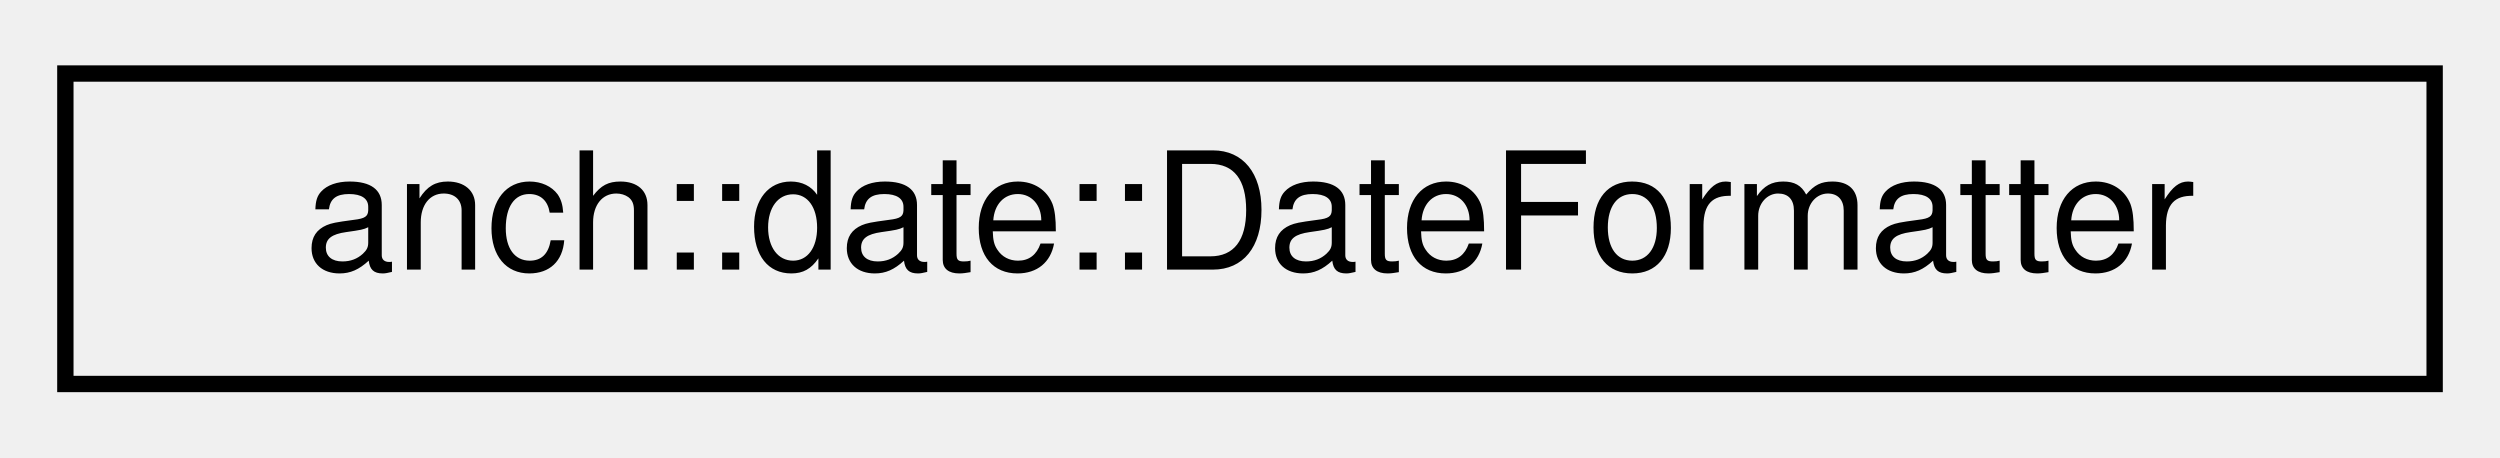
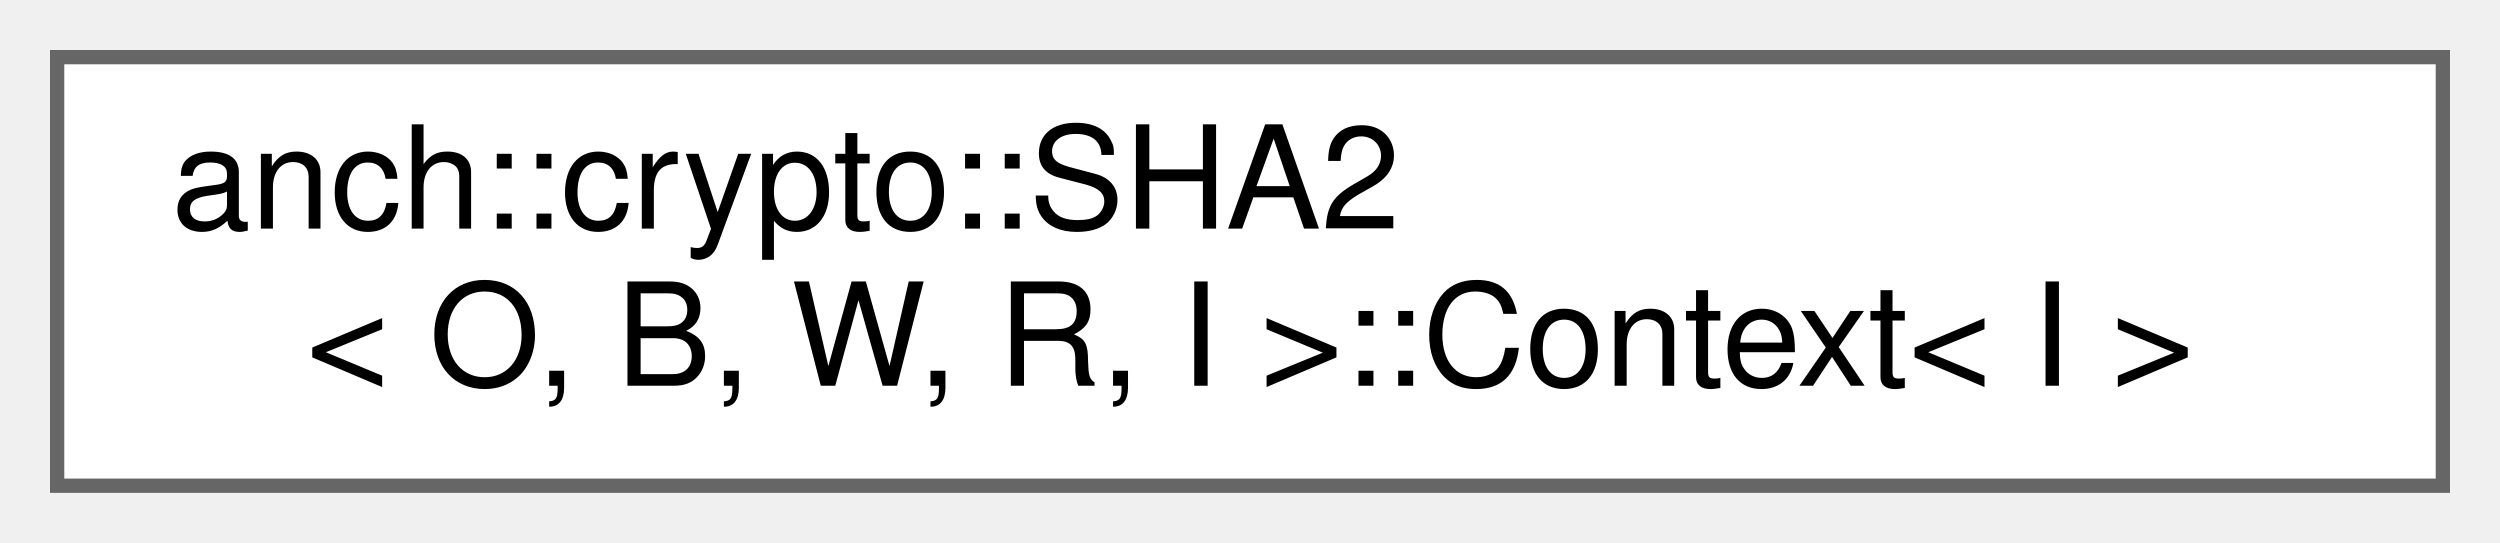
- <svg xmlns="http://www.w3.org/2000/svg" xmlns:xlink="http://www.w3.org/1999/xlink" width="153pt" height="28pt" viewBox="0.00 0.00 153.00 28.00">
-   <g id="graph0" class="graph" transform="scale(1 1) rotate(0) translate(4 24)">
+ <svg xmlns="http://www.w3.org/2000/svg" xmlns:xlink="http://www.w3.org/1999/xlink" width="175pt" height="38pt" viewBox="0.00 0.00 175.00 38.00">
+   <g id="graph0" class="graph" transform="scale(1 1) rotate(0) translate(4 34)">
    <g id="node1" class="node">
      <g id="a_node1">
-         <a xlink:href="classanch_1_1date_1_1_date_formatter.html" target="_top" xlink:title=" ">
-           <polygon fill="none" stroke="black" points="0,-0.5 0,-19.5 145,-19.5 145,-0.5 0,-0.5" />
-           <text text-anchor="middle" x="72.5" y="-7.5" font-family="Helvetica,sans-Serif" font-size="10.00">anch::date::DateFormatter</text>
+         <a xlink:href="structanch_1_1crypto_1_1_s_h_a2_1_1_context.html" target="_top" xlink:title=" ">
+           <polygon fill="white" stroke="#666666" points="167,-30 0,-30 0,0 167,0 167,-30" />
+           <text text-anchor="start" x="8" y="-18" font-family="Helvetica,sans-Serif" font-size="10.00">anch::crypto::SHA2</text>
+           <text text-anchor="middle" x="83.5" y="-7" font-family="Helvetica,sans-Serif" font-size="10.00">&lt; O, B, W, R, I &gt;::Context&lt; I &gt;</text>
        </a>
      </g>
    </g>
  </g>
</svg>
